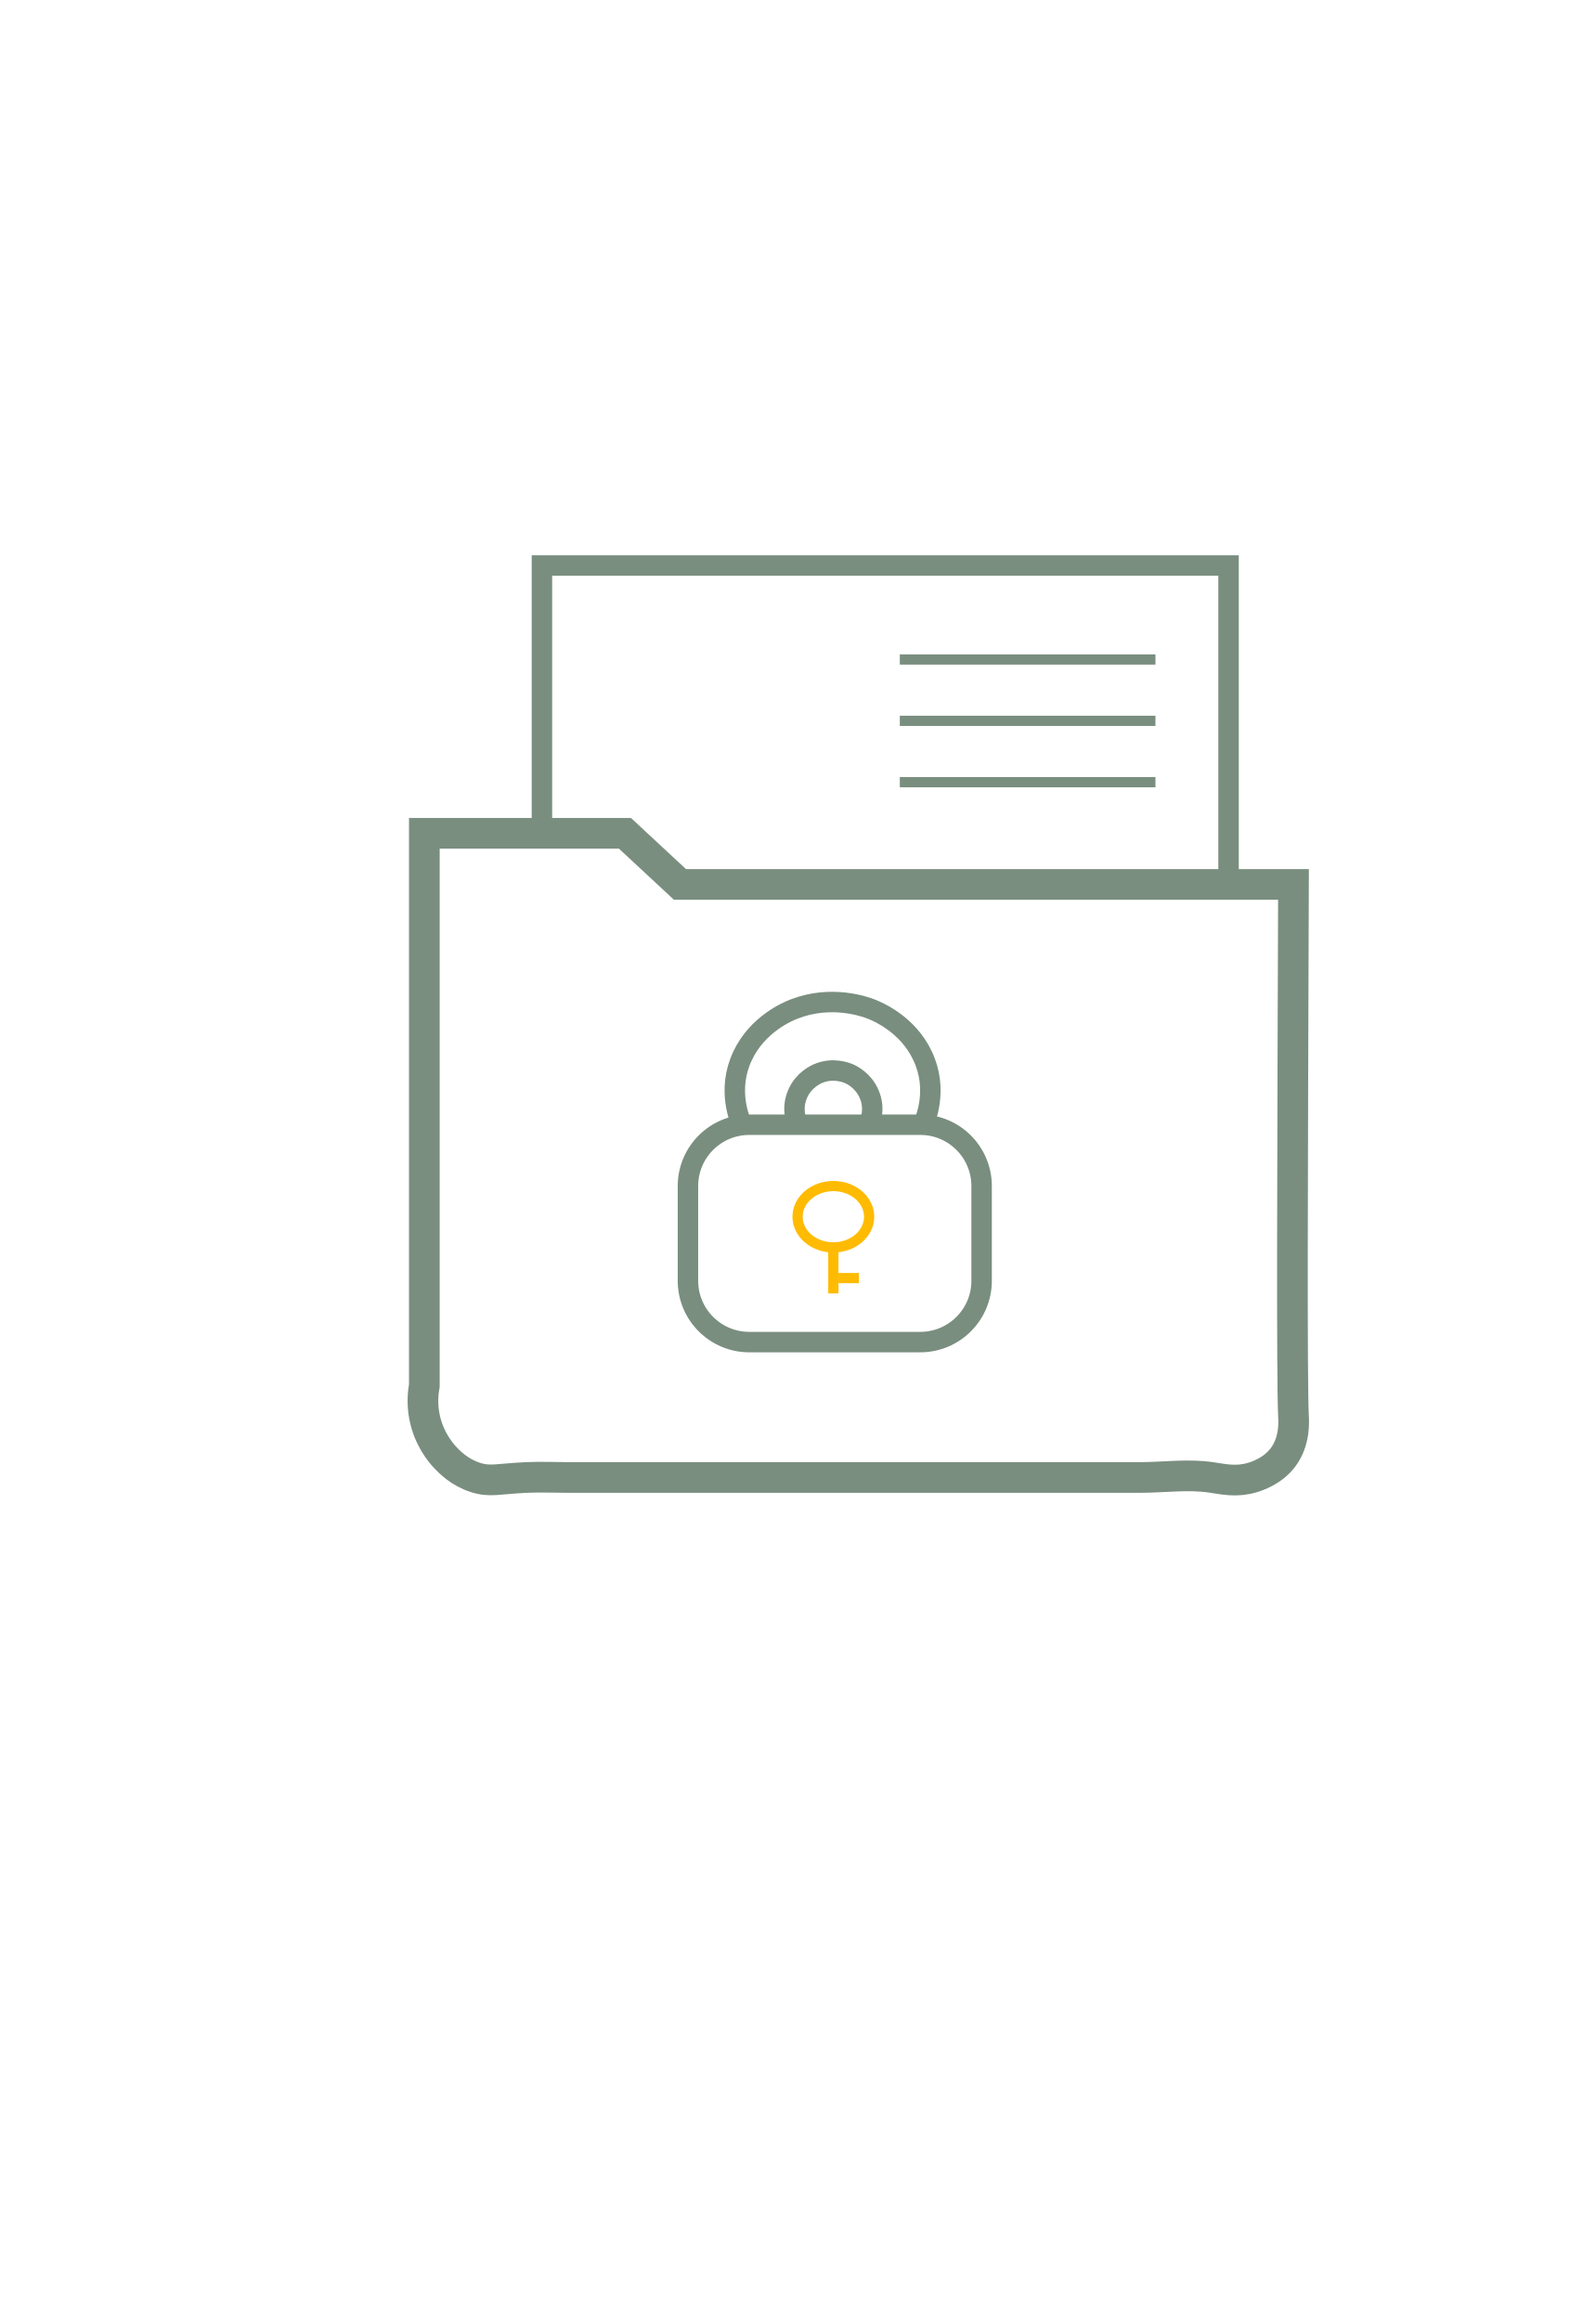
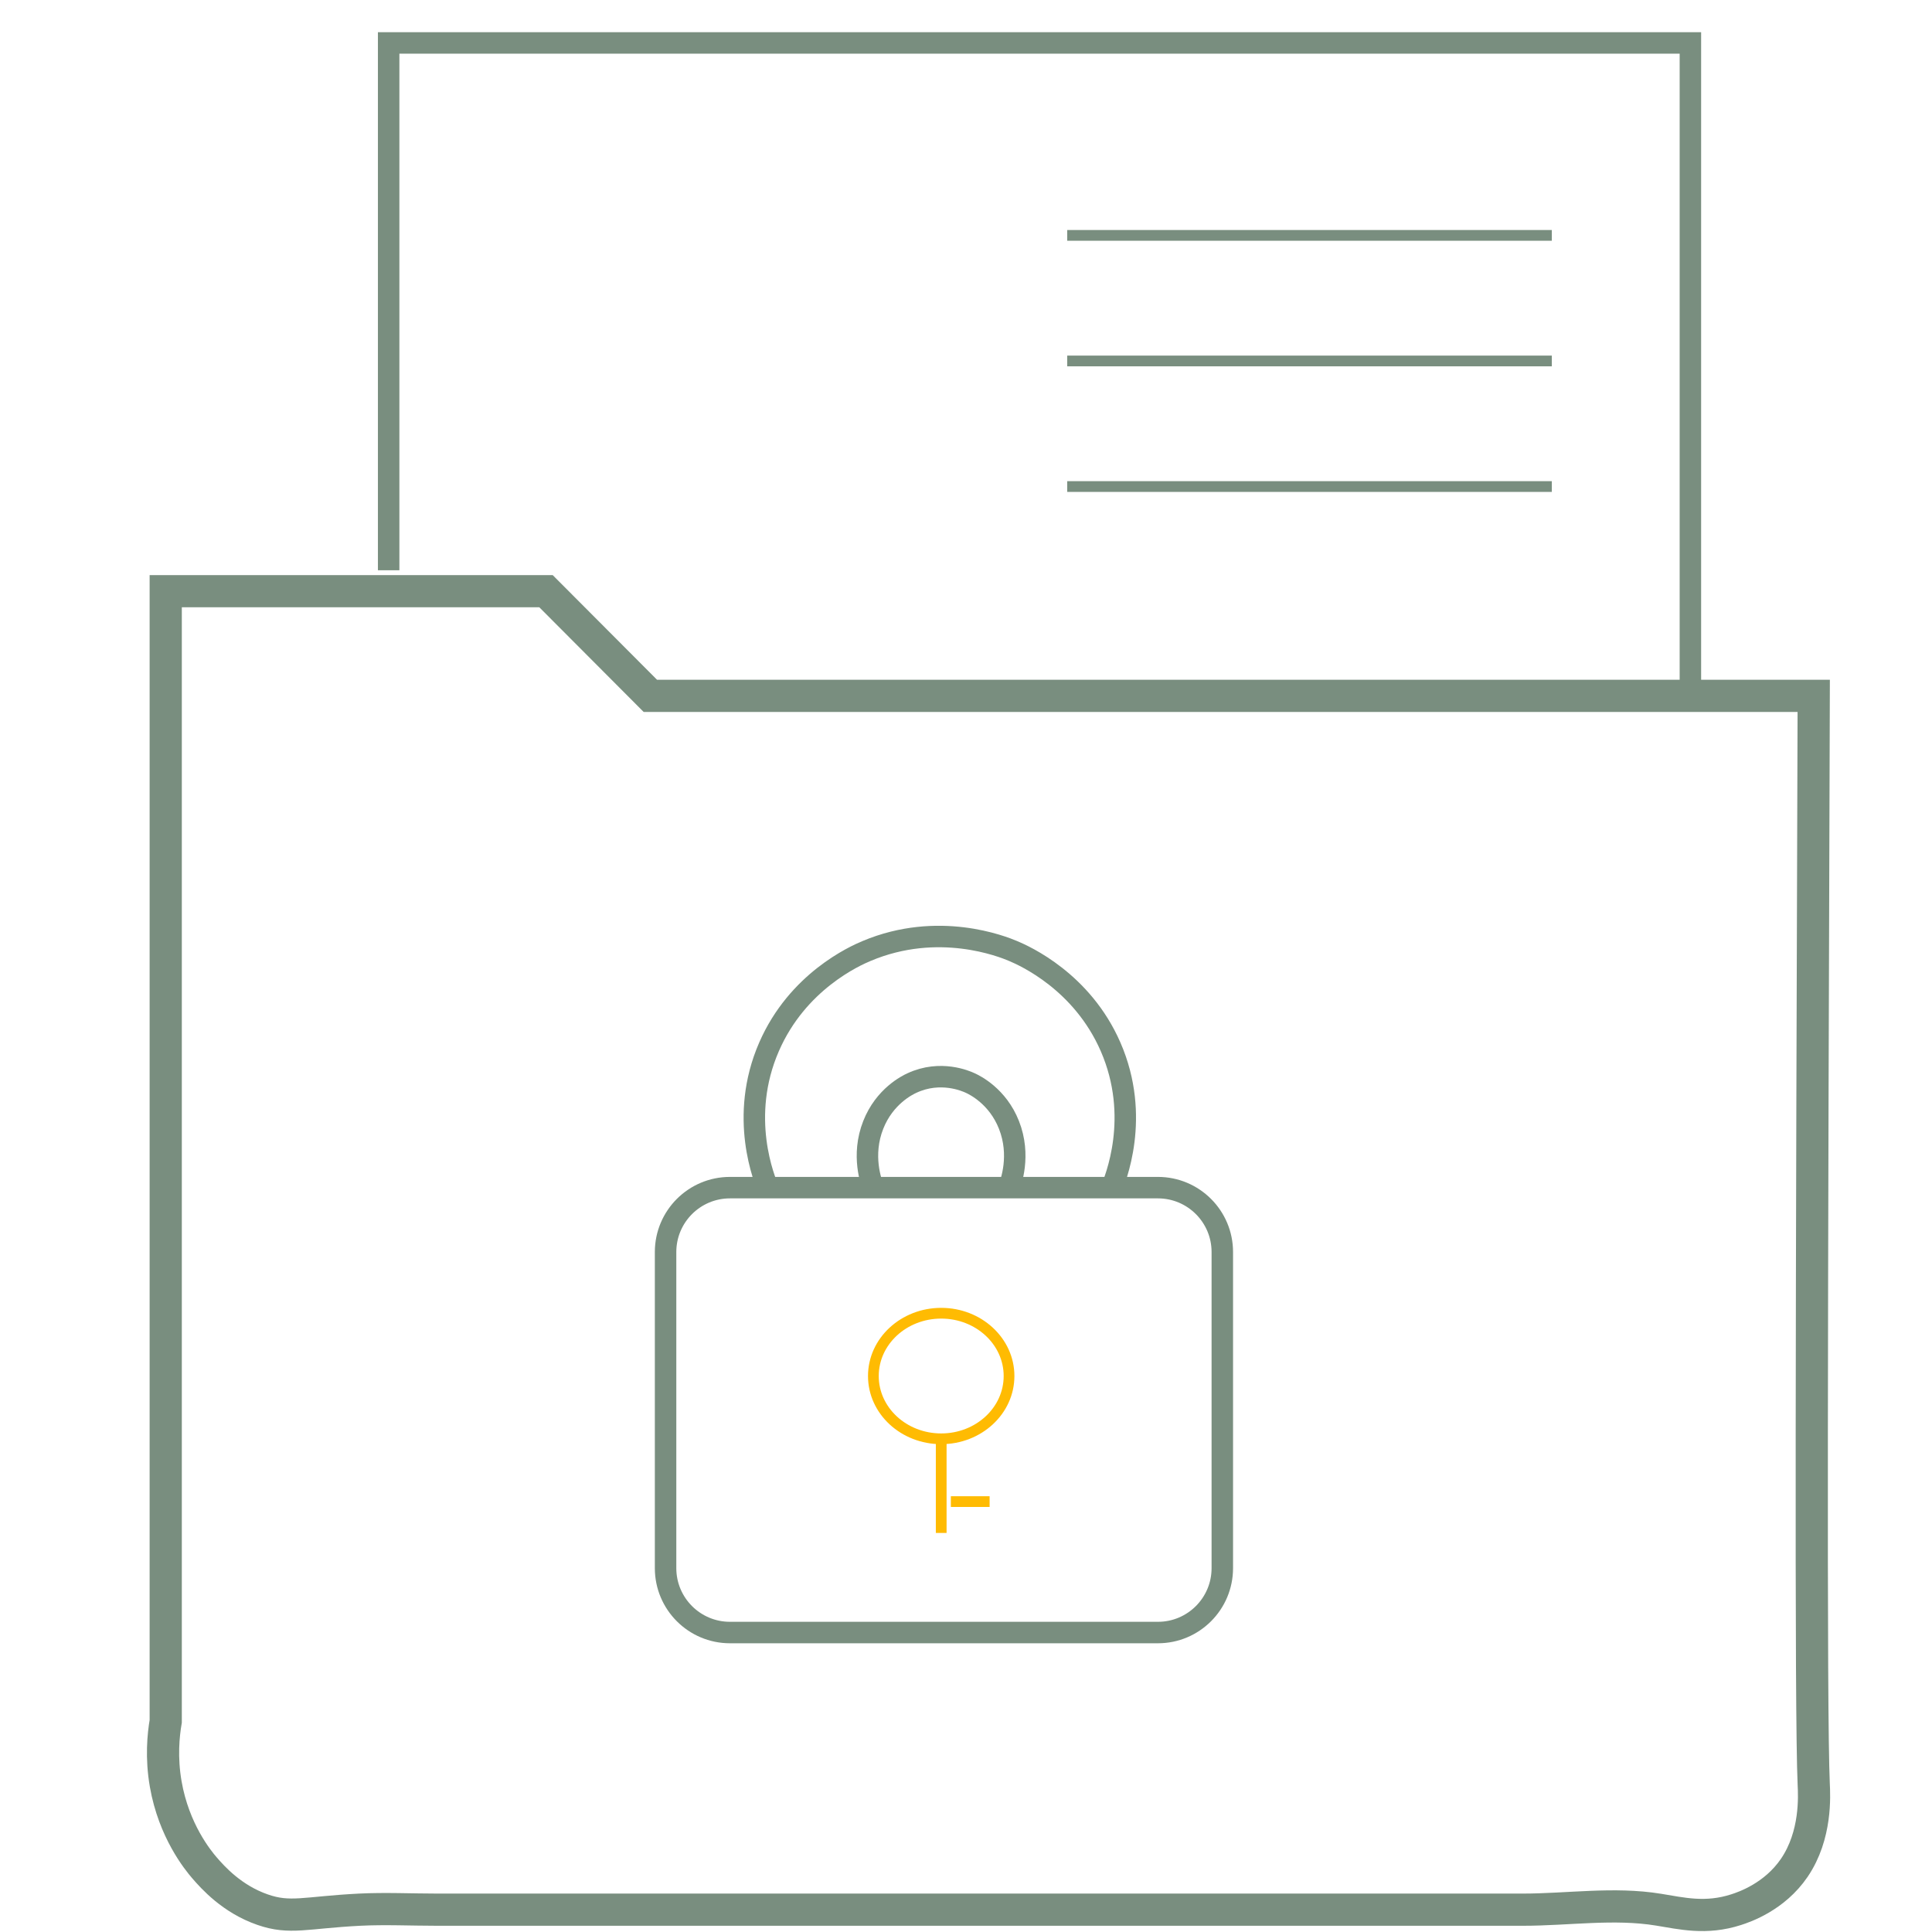
- <svg xmlns="http://www.w3.org/2000/svg" id="Layer_1" width="156" height="227" viewBox="0 0 156 227">
+ <svg xmlns="http://www.w3.org/2000/svg" id="Layer_1" width="180" height="180" viewBox="0 0 180 180">
  <defs>
    <style>.cls-1{stroke-width:3px;}.cls-1,.cls-2,.cls-3{stroke:#798e7f;}.cls-1,.cls-2,.cls-3,.cls-4{fill:none;stroke-miterlimit:10;}.cls-2{stroke-width:2px;}.cls-4{stroke:#ffbb02;}</style>
  </defs>
-   <path class="cls-1" d="M41.5,81.5v54c-.12.66-.24,1.73,0,3,.42,2.24,1.66,3.63,2,4,.43.46,1.41,1.49,3,2,1.42.46,2.2.13,5,0,1.33-.06,2.67,0,4,0h56c2.33,0,4.69-.35,7,0,1.2.18,2.44.47,4,0,.43-.13,1.98-.62,3-2,1.15-1.56,1.03-3.44,1-4-.17-3.44-.1-23.84,0-52h-60l-5.38-5h-19.62Z" />
-   <polyline class="cls-2" points="53 80.5 53 55.31 120.15 55.31 120.15 86.33" />
-   <line class="cls-3" x1="88" y1="64.5" x2="113" y2="64.5" />
-   <line class="cls-3" x1="88" y1="70.5" x2="113" y2="70.5" />
-   <line class="cls-3" x1="88" y1="76.5" x2="113" y2="76.5" />
-   <rect class="cls-2" x="67.28" y="110" width="28.72" height="21.26" rx="6" ry="6" />
-   <path class="cls-2" d="M78,110c-.1-.23-.63-1.54,0-3,.58-1.36,1.76-1.9,2-2,1.47-.63,2.78-.09,3,0,.24.1,1.42.64,2,2,.63,1.46.1,2.77,0,3" />
-   <path class="cls-2" d="M72.62,110.14c-.24-.52-1.58-3.52,0-6.87,1.47-3.12,4.42-4.34,5.03-4.58,3.7-1.44,7-.21,7.55,0,.61.24,3.57,1.46,5.03,4.58,1.58,3.35.24,6.35,0,6.87" />
-   <ellipse class="cls-4" cx="81.5" cy="119" rx="3.5" ry="3" />
-   <line class="cls-4" x1="81.5" y1="122" x2="81.5" y2="126.5" />
-   <line class="cls-4" x1="82" y1="125" x2="84" y2="125" />
+   <path class="cls-1" d="M15.44,55.08v105.29c-.22,1.29-.43,3.37,0,5.85.76,4.36,3,7.09,3.61,7.8.78.9,2.56,2.91,5.42,3.9,2.56.89,3.97.26,9.03,0,2.41-.12,4.82,0,7.23,0h101.15c4.21,0,8.48-.68,12.64,0,2.16.35,4.41.91,7.23,0,.78-.25,3.58-1.2,5.42-3.9,2.07-3.04,1.86-6.71,1.81-7.8-.3-6.7-.18-46.48,0-101.39H60.59l-9.72-9.75H15.44Z" />
+   <polyline class="cls-2" points="36.21 53.13 36.21 4 157.49 4 157.49 64.49" />
+   <line class="cls-3" x1="99.43" y1="21.93" x2="144.58" y2="21.93" />
+   <line class="cls-3" x1="99.43" y1="33.63" x2="144.58" y2="33.63" />
+   <line class="cls-3" x1="99.43" y1="45.33" x2="144.58" y2="45.33" />
+   <rect class="cls-2" x="62.01" y="110.65" width="51.87" height="41.45" rx="6" ry="6" />
+   <path class="cls-2" d="M81.36,110.65c-.17-.44-1.13-3,0-5.85,1.05-2.66,3.17-3.7,3.61-3.9,2.66-1.23,5.03-.18,5.42,0,.44.2,2.56,1.24,3.61,3.9,1.13,2.85.17,5.41,0,5.85" />
+   <path class="cls-2" d="M71.65,110.93c-.44-1.01-2.85-6.86,0-13.4,2.65-6.09,7.99-8.47,9.09-8.93,6.68-2.81,12.65-.42,13.64,0,1.1.46,6.44,2.85,9.09,8.93,2.85,6.54.44,12.38,0,13.4" />
+   <ellipse class="cls-4" cx="87.69" cy="128.2" rx="6.32" ry="5.85" />
+   <line class="cls-4" x1="87.69" y1="134.05" x2="87.69" y2="142.82" />
+   <line class="cls-4" x1="88.59" y1="139.9" x2="92.2" y2="139.9" />
</svg>
